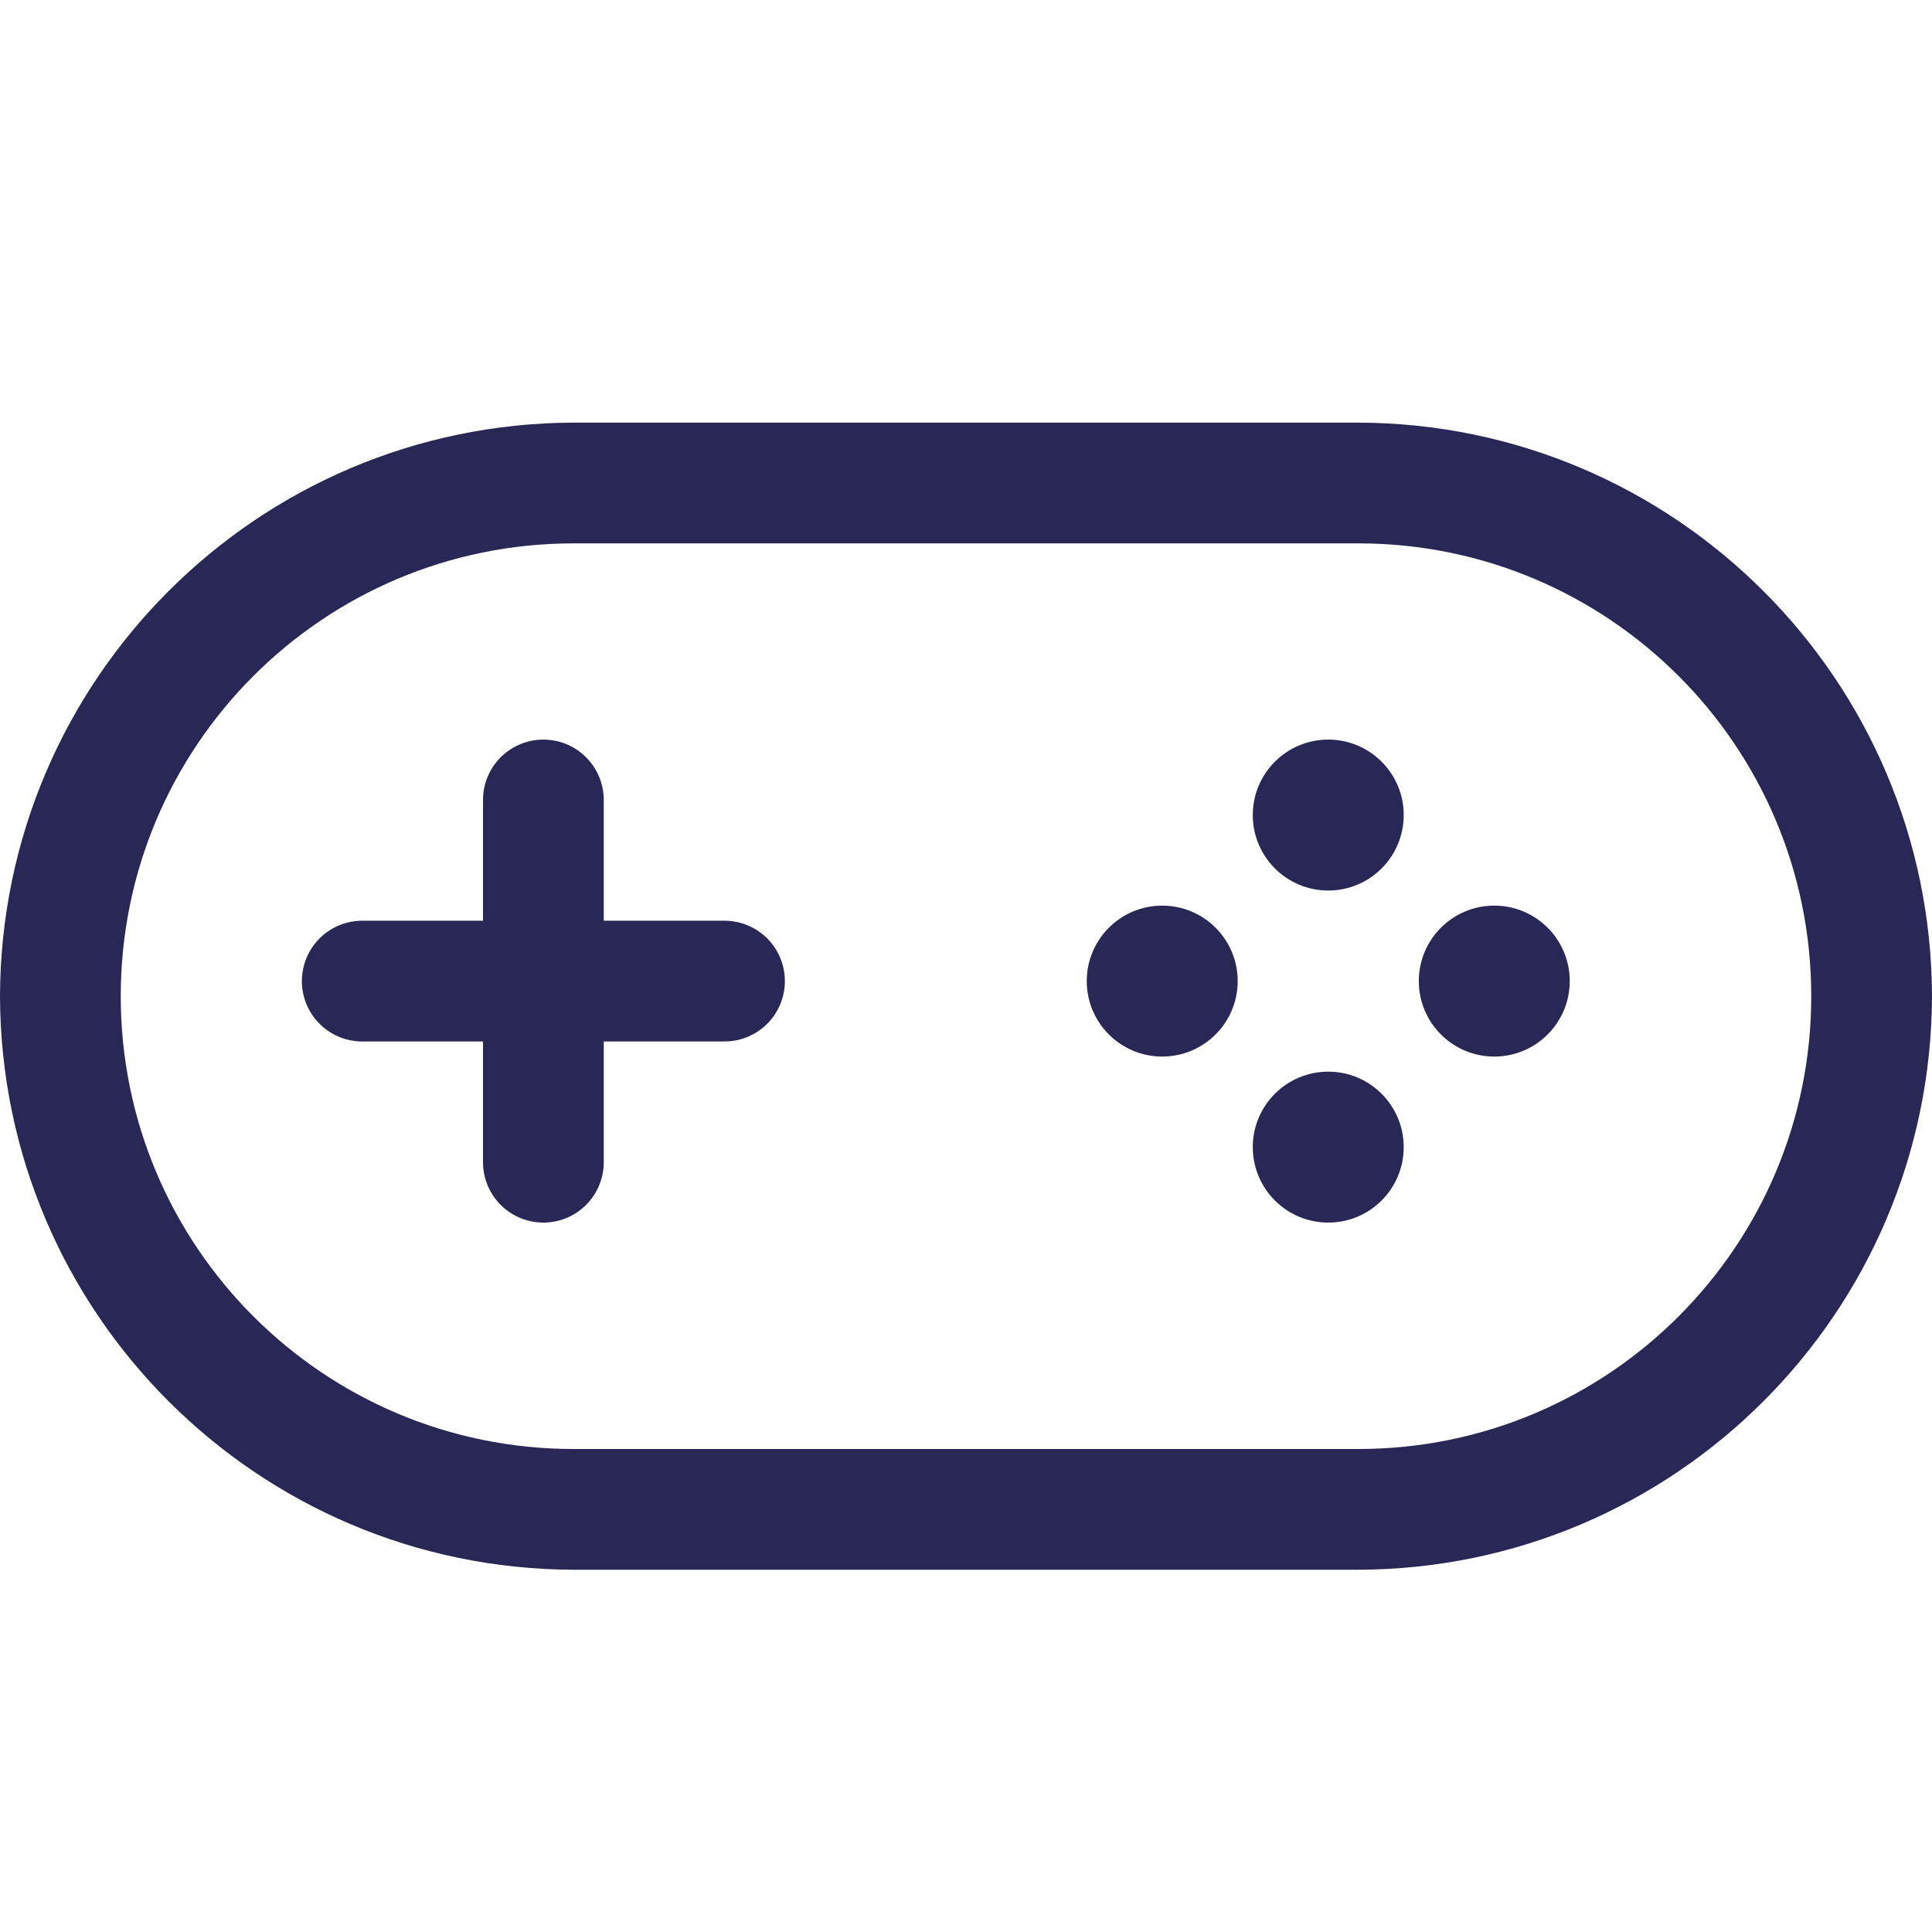
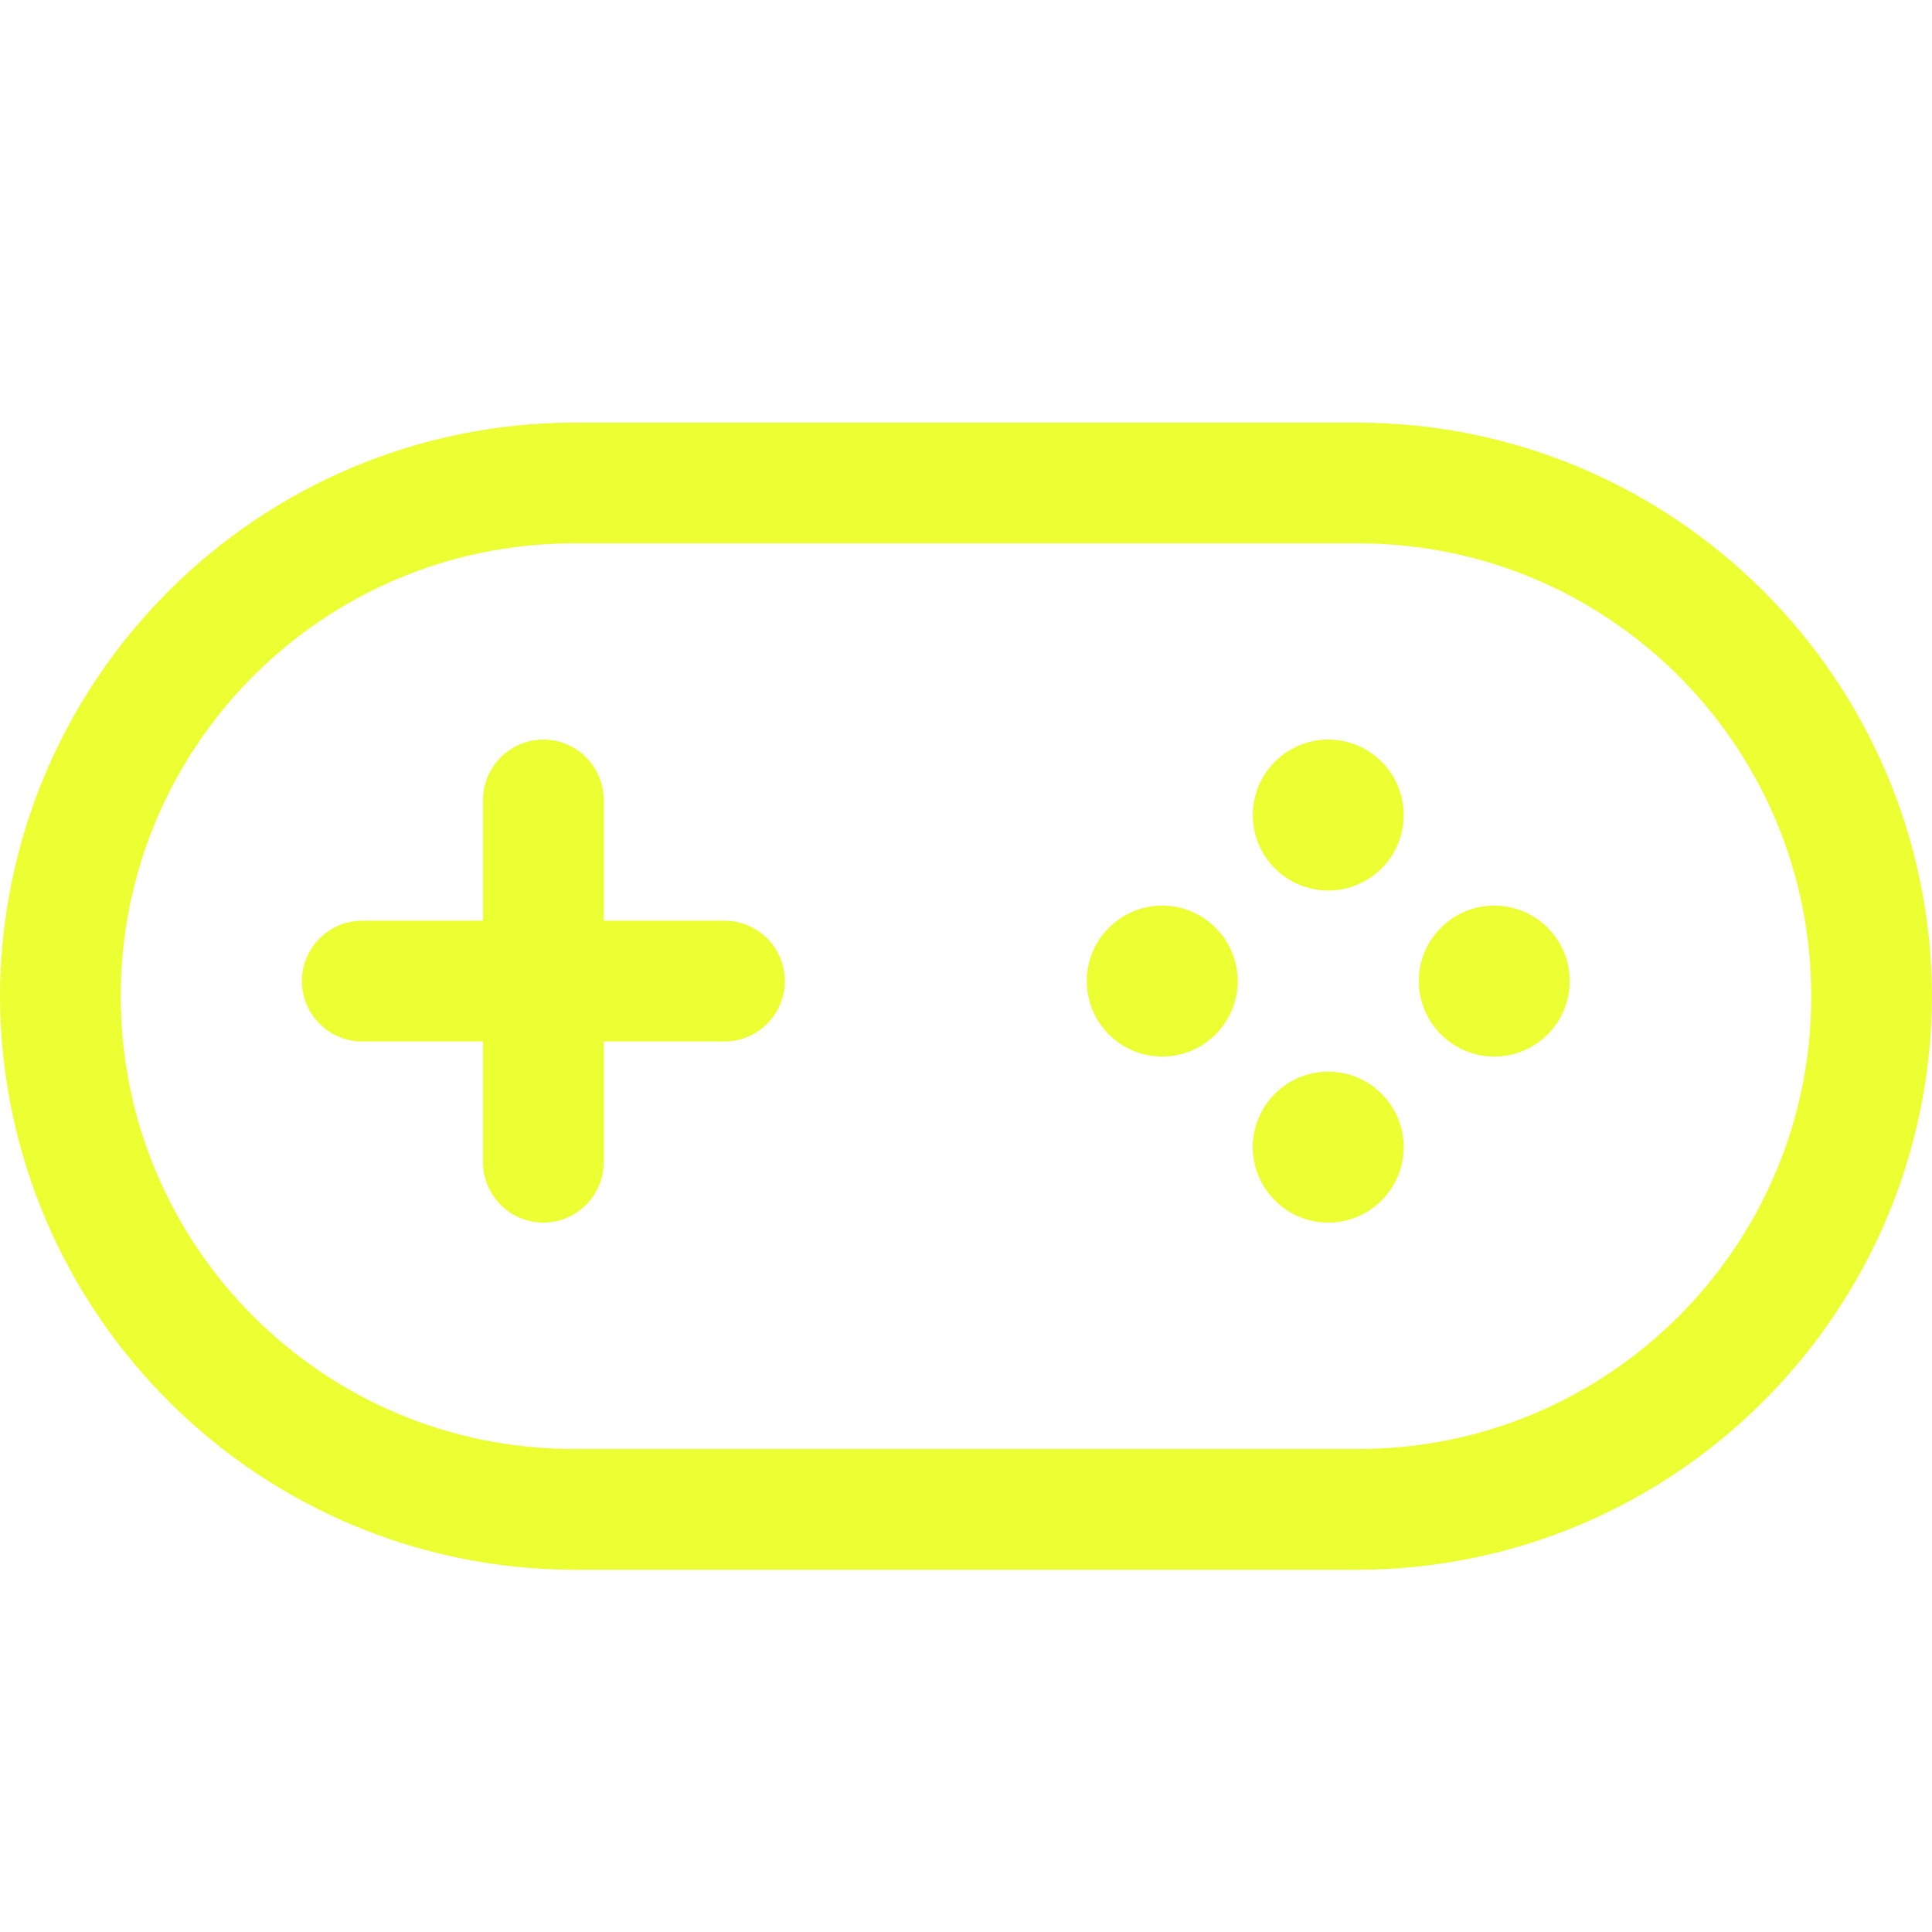
<svg xmlns="http://www.w3.org/2000/svg" id="Layer_1" data-name="Layer 1" viewBox="0 0 32 32">
  <defs>
-     <style>.cls-1{fill:#292755;}.cls-2{fill:none;stroke:#292755;stroke-linecap:round;stroke-linejoin:round;stroke-width:2px;}</style>
+     <style>.cls-1{fill:#EBFF32;}.cls-2{fill:none;stroke:#EBFF32;stroke-linecap:round;stroke-linejoin:round;stroke-width:2px;}</style>
  </defs>
  <path class="cls-1" d="M22.5,9a7.5,7.5,0,0,1,0,15H9.5a7.5,7.5,0,0,1,0-15h13m0-2H9.5A9.53,9.53,0,0,0,0,16.5H0A9.53,9.53,0,0,0,9.5,26h13A9.53,9.53,0,0,0,32,16.5h0A9.53,9.53,0,0,0,22.5,7Z" />
  <line class="cls-2" x1="9" y1="13.25" x2="9" y2="19.25" />
  <line class="cls-2" x1="12" y1="16.25" x2="6" y2="16.25" />
  <circle class="cls-1" cx="22" cy="13.5" r="1.25" />
  <circle class="cls-1" cx="22" cy="19" r="1.25" />
  <circle class="cls-1" cx="24.75" cy="16.25" r="1.25" />
  <circle class="cls-1" cx="19.25" cy="16.25" r="1.25" />
</svg>
